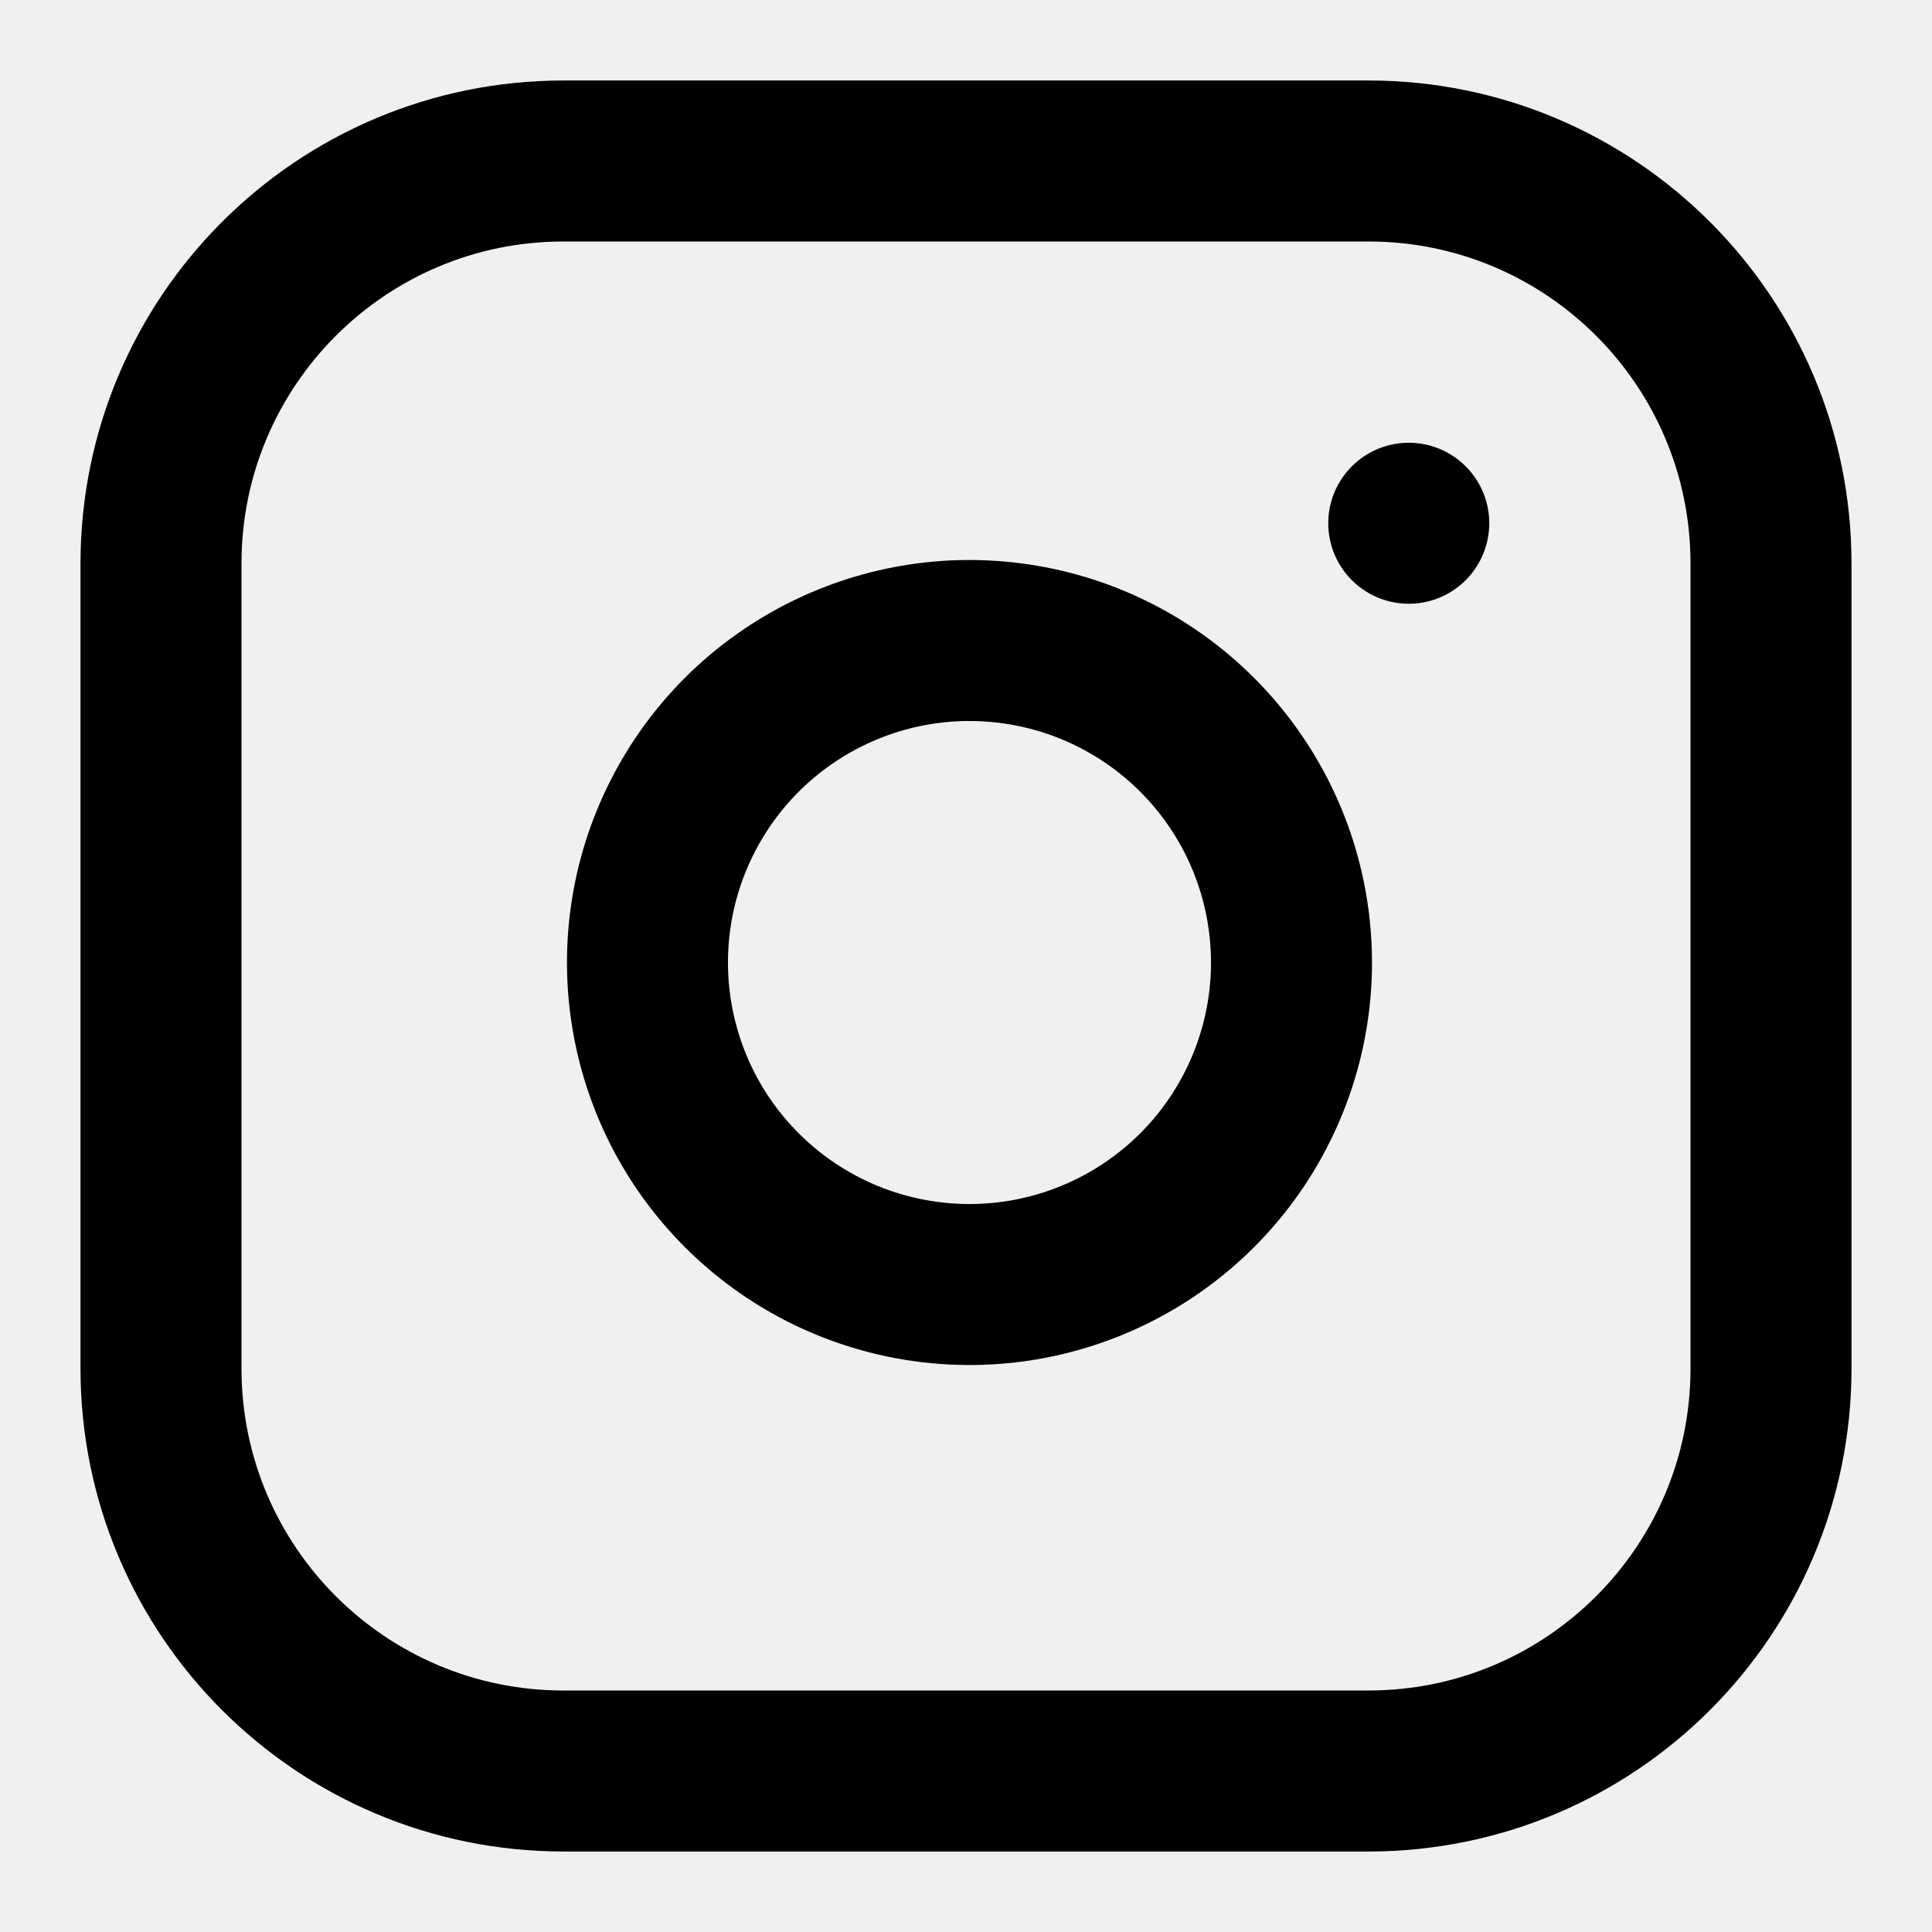
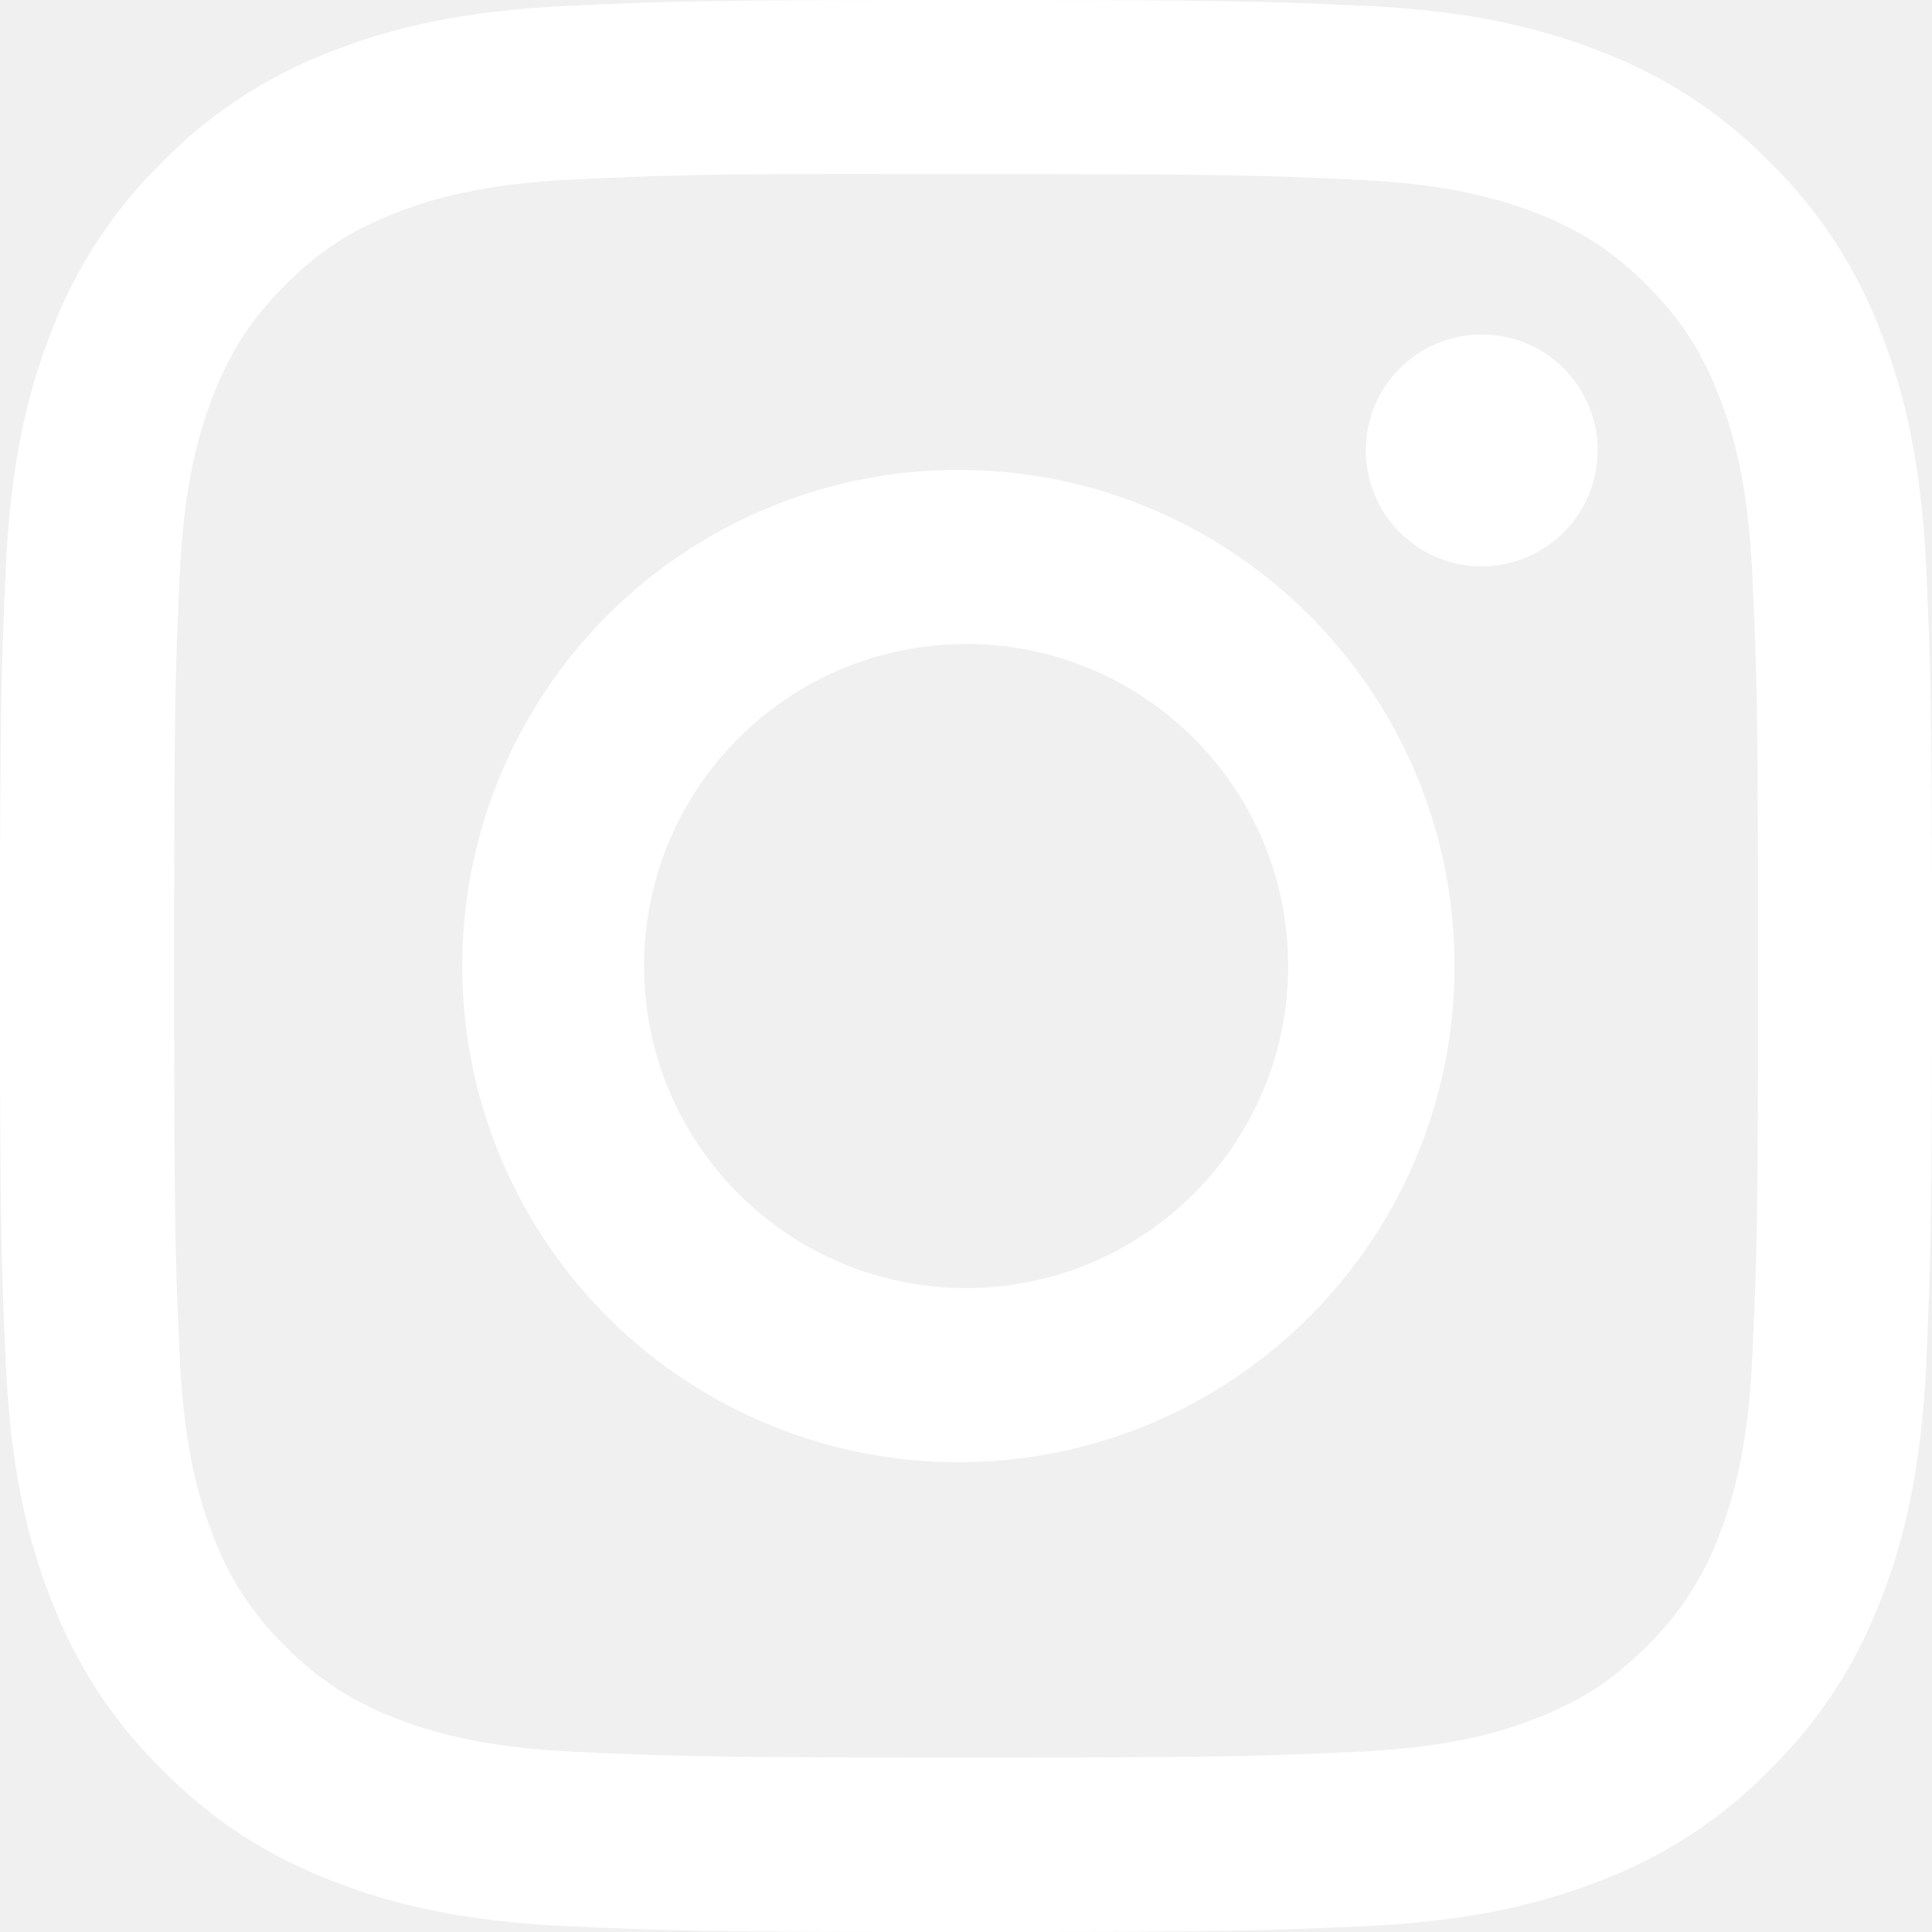
- <svg xmlns="http://www.w3.org/2000/svg" width="24" height="24" viewBox="0 0 24 24" fill="none" stroke="currentColor" stroke-width="2" stroke-linecap="round" stroke-linejoin="round" class="feather feather-instagram">
-   <rect x="2" y="2" width="20" height="20" rx="5" ry="5" />
-   <path d="M16 11.37A4 4 0 1 1 12.63 8 4 4 0 0 1 16 11.37z" />
-   <line x1="17.5" y1="6.5" x2="17.5" y2="6.5" />
+ <svg xmlns="http://www.w3.org/2000/svg" width="16" height="16" fill="#FFFFFF" class="bi bi-instagram" viewBox="0 0 16 16">
+   <path d="M8 0C5.829 0 5.556.01 4.703.048 3.85.088 3.269.222 2.76.42a3.9 3.9 0 0 0-1.417.923A3.9 3.9 0 0 0 .42 2.76C.222 3.268.087 3.85.048 4.7.01 5.555 0 5.827 0 8.001c0 2.172.01 2.444.048 3.297.04.852.174 1.433.372 1.942.205.526.478.972.923 1.417.444.445.89.719 1.416.923.51.198 1.09.333 1.942.372C5.555 15.99 5.827 16 8 16s2.444-.01 3.298-.048c.851-.04 1.434-.174 1.943-.372a3.9 3.9 0 0 0 1.416-.923c.445-.445.718-.891.923-1.417.197-.509.332-1.09.372-1.942C15.99 10.445 16 10.173 16 8s-.01-2.445-.048-3.299c-.04-.851-.175-1.433-.372-1.941a3.9 3.9 0 0 0-.923-1.417A3.9 3.9 0 0 0 13.24.42c-.51-.198-1.092-.333-1.943-.372C10.443.01 10.172 0 7.998 0zm-.717 1.442h.718c2.136 0 2.389.007 3.232.046.78.035 1.204.166 1.486.275.373.145.64.319.92.599s.453.546.598.92c.11.281.24.705.275 1.485.039.843.047 1.096.047 3.231s-.008 2.389-.047 3.232c-.035.78-.166 1.203-.275 1.485a2.5 2.5 0 0 1-.599.919c-.28.28-.546.453-.92.598-.28.11-.704.24-1.485.276-.843.038-1.096.047-3.232.047s-2.39-.009-3.233-.047c-.78-.036-1.203-.166-1.485-.276a2.5 2.5 0 0 1-.92-.598 2.5 2.5 0 0 1-.6-.92c-.109-.281-.24-.705-.275-1.485-.038-.843-.046-1.096-.046-3.233s.008-2.388.046-3.231c.036-.78.166-1.204.276-1.486.145-.373.319-.64.599-.92s.546-.453.92-.598c.282-.11.705-.24 1.485-.276.738-.034 1.024-.044 2.515-.045zm4.988 1.328a.96.96 0 1 0 0 1.92.96.96 0 0 0 0-1.92m-4.27 1.122a4.109 4.109 0 1 0 0 8.217 4.109 4.109 0 0 0 0-8.217m0 1.441a2.667 2.667 0 1 1 0 5.334 2.667 2.667 0 0 1 0-5.334" />
</svg>
